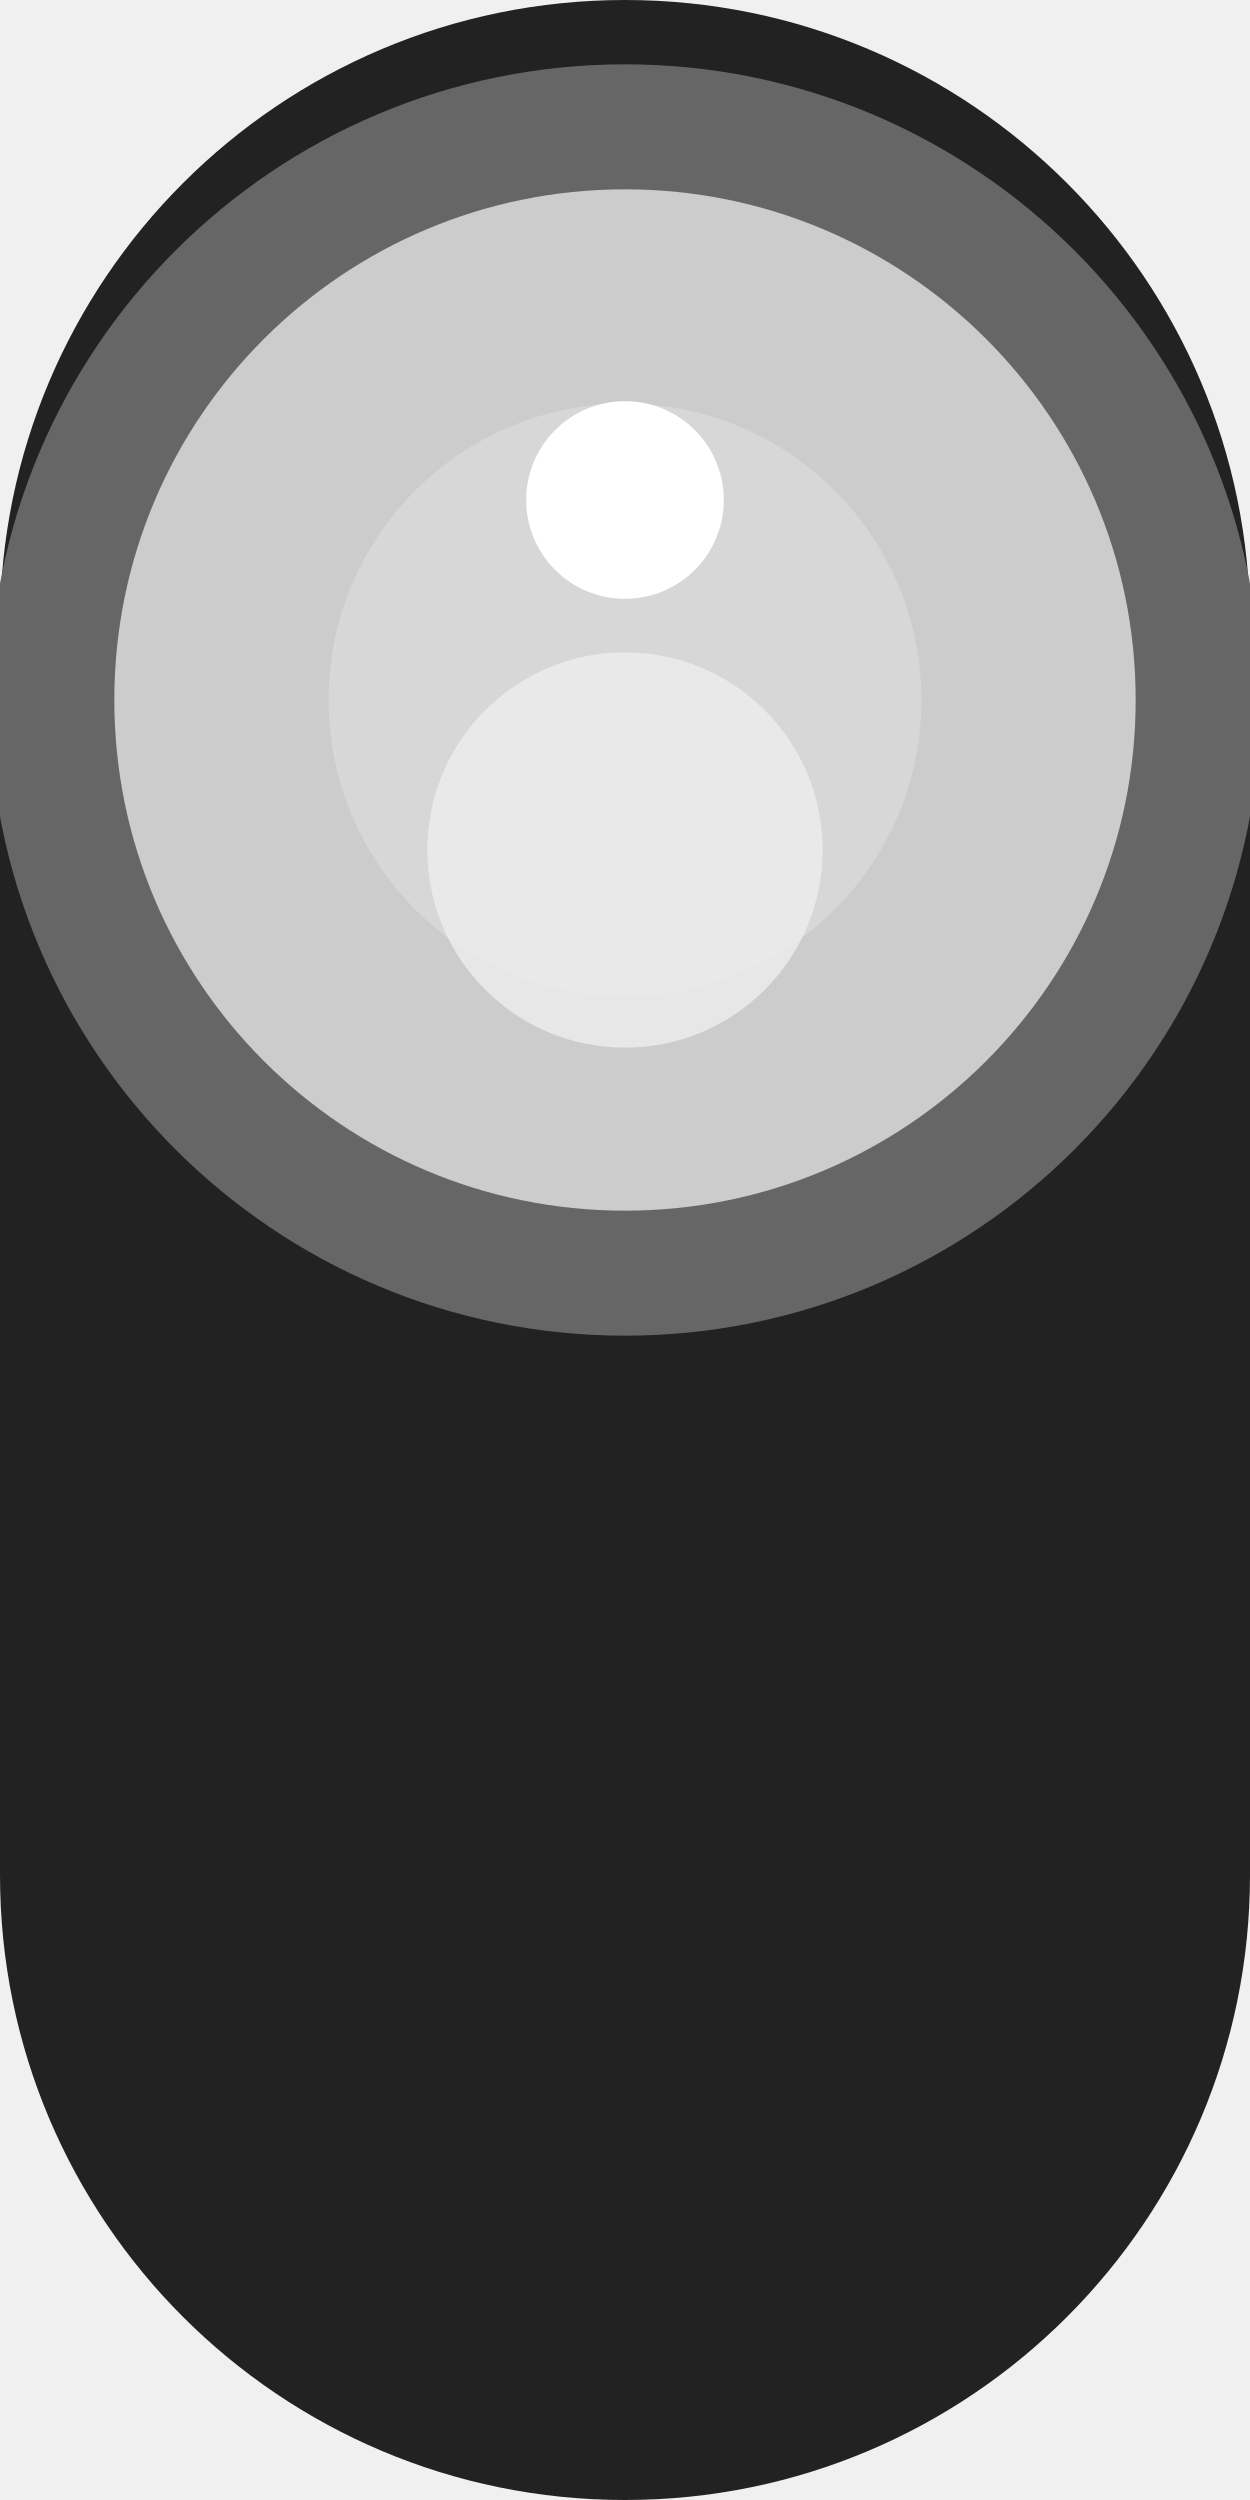
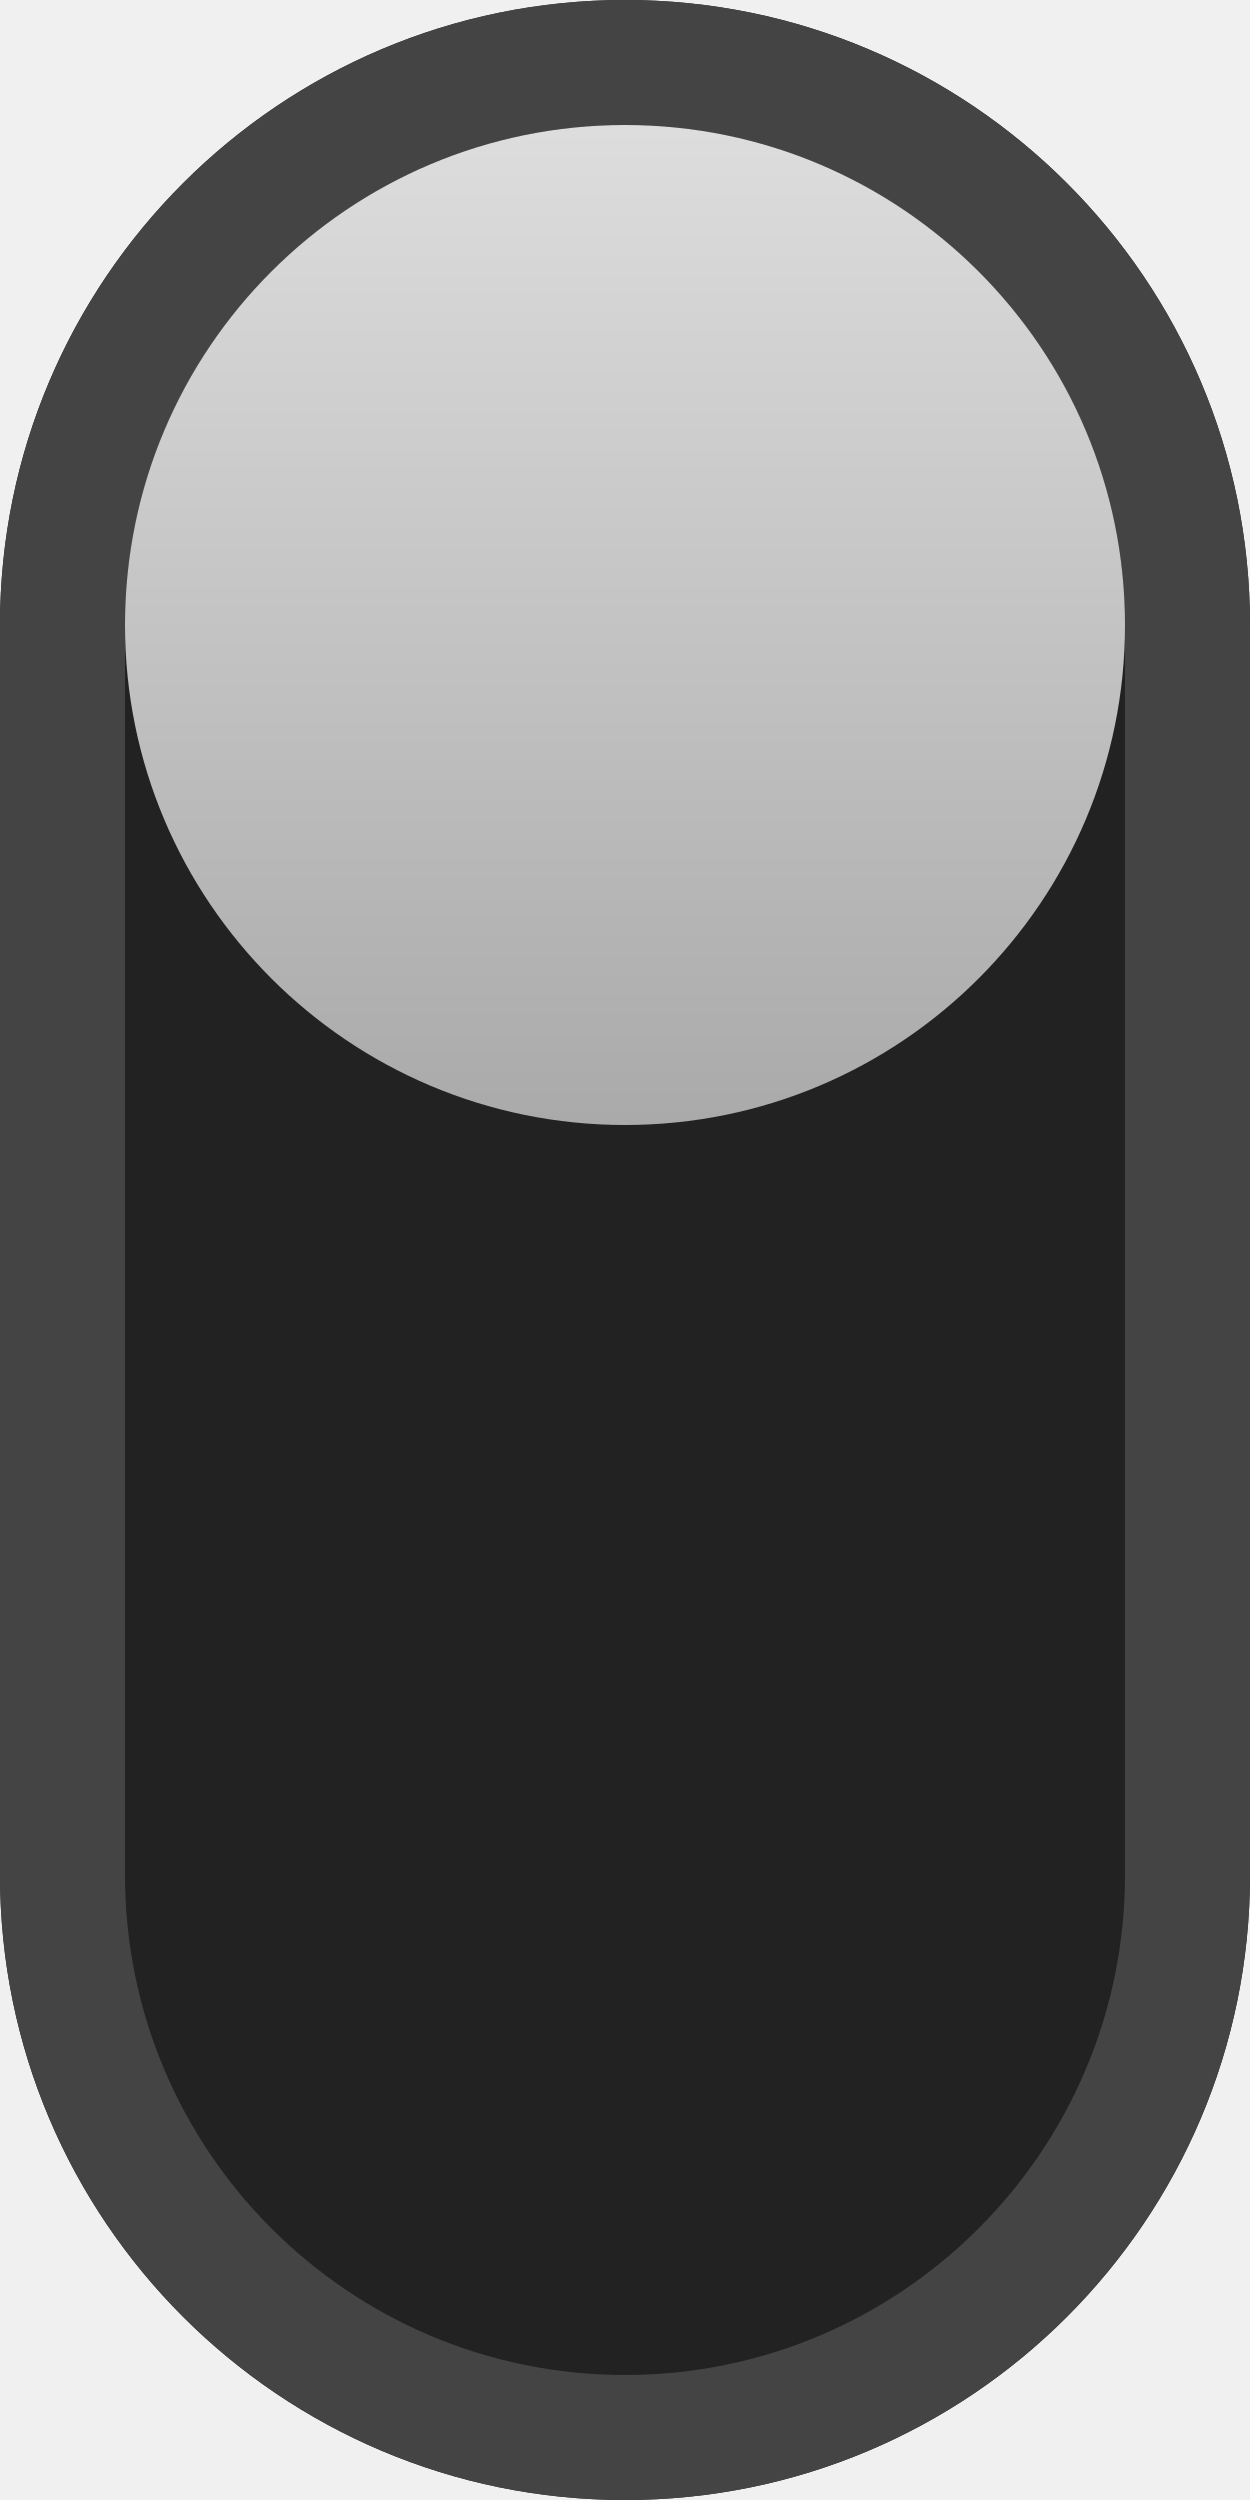
- <svg xmlns="http://www.w3.org/2000/svg" width="10" height="20" viewBox="0 0 10 20" version="1.1">
-   <rect id="hole" fill="#222222" x="0" y="0" width="10" height="20" rx="5" />
-   <circle id="led" stroke="#666666" stroke-width="1" fill="#cccccc" cx="50%" cy="28%" r="29%" />
-   <circle id="hi" fill="#dddddd" cx="50%" cy="28%" r="15%" opacity="0.6" />
-   <circle id="hi" fill="#eeeeee" cx="50%" cy="34%" r="10%" opacity="0.8" />
-   <circle id="hi" fill="#ffffff" cx="50%" cy="20%" r="5%" opacity="1" />
+ <svg xmlns="http://www.w3.org/2000/svg" width="10" height="20" version="1.1" xml:space="preserve" style="fill-rule:evenodd;clip-rule:evenodd;stroke-linejoin:round;stroke-miterlimit:2;">
+   <defs>
+     <linearGradient id="_Linear1" x1="0" y1="0" x2="1" y2="0" gradientUnits="userSpaceOnUse" gradientTransform="matrix(9.69824e-07,8,-8,9.69824e-07,5,1)">
+       <stop offset="0" style="stop-color:#ddd;stop-opacity:1" />
+       <stop offset="1" style="stop-color:#aaa;stop-opacity:1" />
+     </linearGradient>
+   </defs>
+   <g id="moDllzSwitchLed">
+     <g id="hole">
+       <path d="M10,5C10,2.24 7.76,0 5,0C2.24,0 0,2.24 0,5L0,15C0,17.76 2.24,20 5,20C7.76,20 10,17.76 10,15L10,5Z" style="fill:#222;" />
+       <path d="M10,5C10,2.24 7.76,0 5,0C2.24,0 0,2.24 0,5L0,15C0,17.76 2.24,20 5,20C7.76,20 10,17.76 10,15L10,5ZM9,5L9,15C9,17.208 7.208,19 5,19C2.792,19 1,17.208 1,15C1,15 1,5 1,5C1,2.792 2.792,1 5,1C7.208,1 9,2.792 9,5Z" style="fill:#444;" />
+     </g>
+     <circle id="tip1" cx="5" cy="5" r="4" style="fill:url(#_Linear1);" />
+   </g>
</svg>
